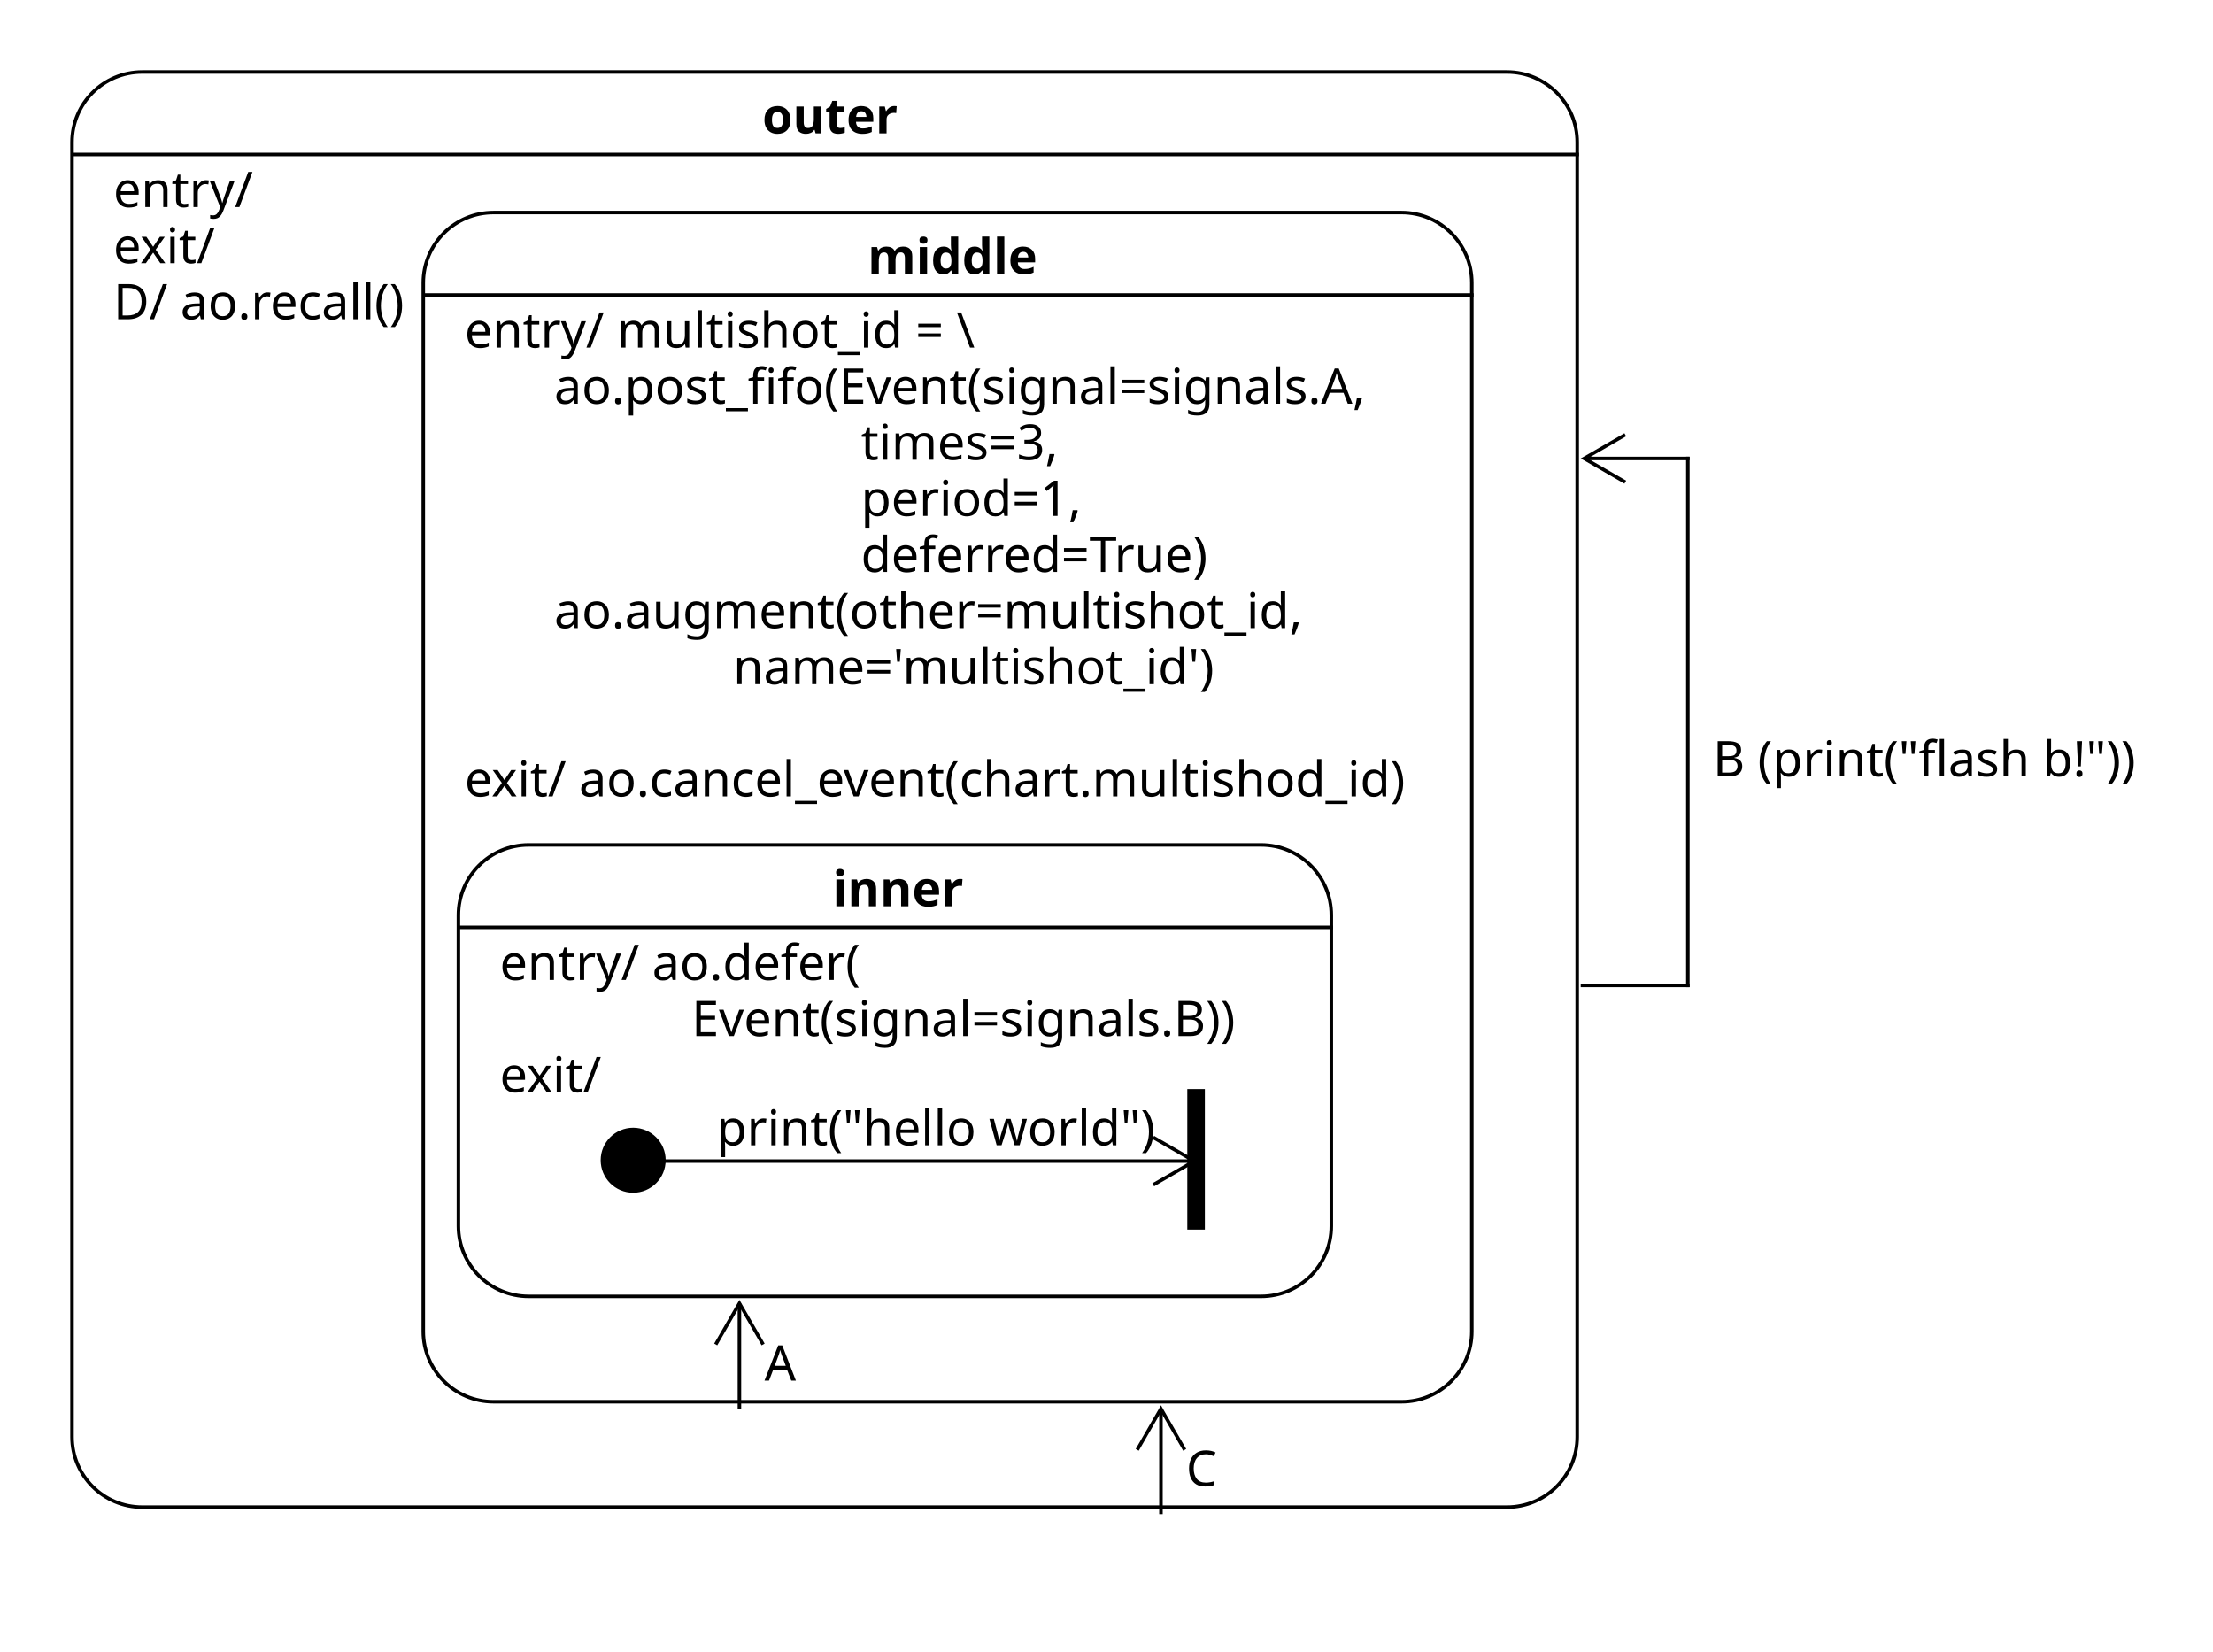
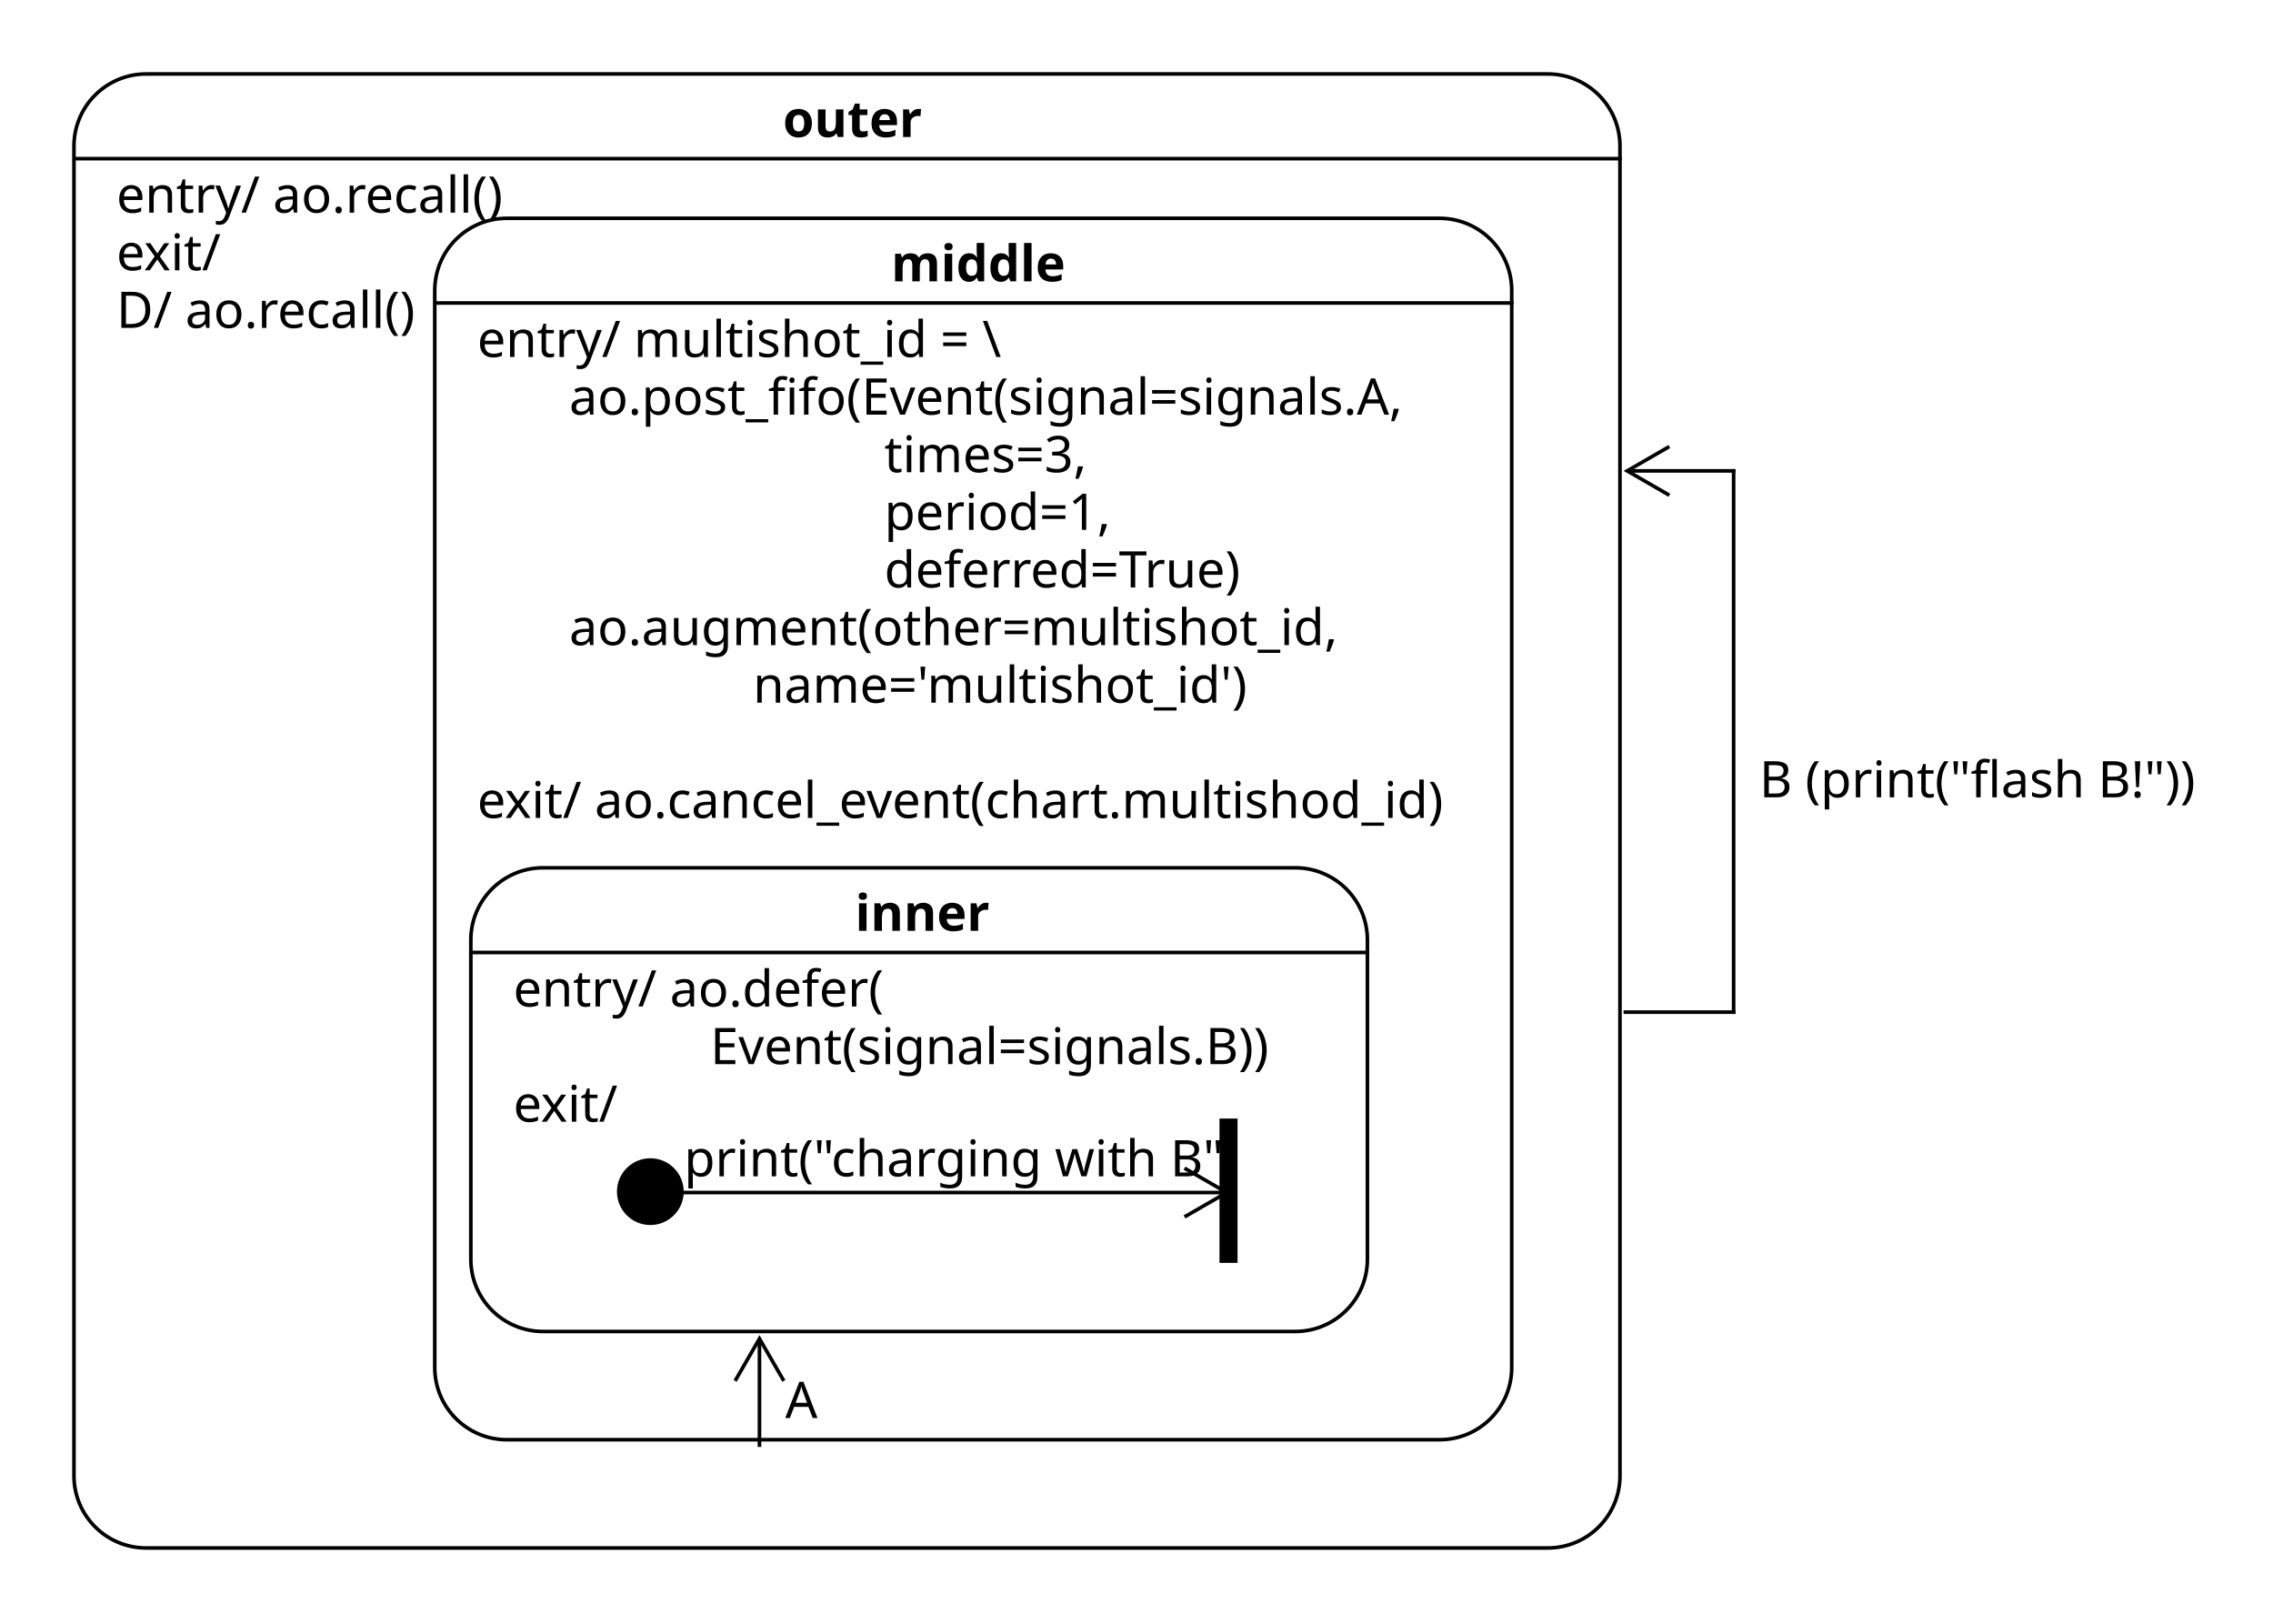
- <svg xmlns="http://www.w3.org/2000/svg" fill-opacity="1" color-rendering="auto" color-interpolation="auto" text-rendering="auto" stroke="black" stroke-linecap="square" width="630" stroke-miterlimit="10" shape-rendering="auto" stroke-opacity="1" fill="black" stroke-dasharray="none" font-weight="normal" stroke-width="1" viewBox="30 20 630 470" height="470" font-family="'Dialog'" font-style="normal" stroke-linejoin="miter" font-size="12px" stroke-dashoffset="0" image-rendering="auto">
+ <svg xmlns="http://www.w3.org/2000/svg" fill-opacity="1" color-rendering="auto" color-interpolation="auto" text-rendering="auto" stroke="black" stroke-linecap="square" width="630" stroke-miterlimit="10" shape-rendering="auto" stroke-opacity="1" fill="black" stroke-dasharray="none" font-weight="normal" stroke-width="1" viewBox="30 20 630 450" height="450" font-family="'Dialog'" font-style="normal" stroke-linejoin="miter" font-size="12px" stroke-dashoffset="0" image-rendering="auto">
  <defs id="genericDefs" />
  <g>
    <defs id="defs1">
      <clipPath clipPathUnits="userSpaceOnUse" id="clipPath1">
        <path d="M0 0 L2147483647 0 L2147483647 2147483647 L0 2147483647 L0 0 Z" />
      </clipPath>
      <clipPath clipPathUnits="userSpaceOnUse" id="clipPath2">
        <path d="M0 0 L0 40 L20 40 L20 0 Z" />
      </clipPath>
      <clipPath clipPathUnits="userSpaceOnUse" id="clipPath3">
        <path d="M0 0 L0 20 L20 20 L20 0 Z" />
      </clipPath>
      <clipPath clipPathUnits="userSpaceOnUse" id="clipPath4">
        <path d="M0 0 L0 410 L430 410 L430 0 Z" />
      </clipPath>
      <clipPath clipPathUnits="userSpaceOnUse" id="clipPath5">
        <path d="M0 0 L0 130 L250 130 L250 0 Z" />
      </clipPath>
      <clipPath clipPathUnits="userSpaceOnUse" id="clipPath6">
        <path d="M0 0 L0 340 L300 340 L300 0 Z" />
      </clipPath>
      <clipPath clipPathUnits="userSpaceOnUse" id="clipPath7">
        <path d="M0 0 L0 40 L190 40 L190 0 Z" />
      </clipPath>
      <clipPath clipPathUnits="userSpaceOnUse" id="clipPath8">
        <path d="M0 0 L0 60 L40 60 L40 0 Z" />
      </clipPath>
      <clipPath clipPathUnits="userSpaceOnUse" id="clipPath9">
        <path d="M0 0 L0 180 L170 180 L170 0 Z" />
      </clipPath>
    </defs>
    <g stroke-width="5" transform="translate(360,330)">
      <path fill="none" d="M10.5 0.5 L10.5 39" clip-path="url(#clipPath2)" />
    </g>
    <g transform="translate(200,340)">
      <circle r="8.75" clip-path="url(#clipPath3)" cx="10.25" cy="10.25" stroke="none" />
      <circle fill="none" r="8.75" clip-path="url(#clipPath3)" cx="10.25" cy="10.25" />
    </g>
    <g fill="rgb(255,255,255)" fill-opacity="0" transform="translate(50,40)" stroke-opacity="0" stroke="rgb(255,255,255)">
      <rect x="0.5" y="0.5" clip-path="url(#clipPath4)" width="428.5" rx="20" ry="20" height="408.5" stroke="none" />
    </g>
    <g transform="translate(50,40)">
      <rect x="0.5" y="0.5" clip-path="url(#clipPath4)" fill="none" width="428.5" rx="20" ry="20" height="408.5" />
      <text x="197" font-size="14px" y="17.969" clip-path="url(#clipPath4)" font-family="sans-serif" stroke="none" font-weight="bold" xml:space="preserve">outer</text>
      <path fill="none" d="M1 23.969 L429 23.969" clip-path="url(#clipPath4)" />
-       <text x="5" font-size="14px" y="38.938" clip-path="url(#clipPath4)" font-family="sans-serif" stroke="none" xml:space="preserve">  entry/</text>
-       <text x="5" font-size="14px" y="54.906" clip-path="url(#clipPath4)" font-family="sans-serif" stroke="none" xml:space="preserve">  exit/</text>
+       <text x="5" font-size="14px" y="38.938" clip-path="url(#clipPath4)" font-family="sans-serif" stroke="none" xml:space="preserve">  entry/ ao.recall()</text>
+       <text x="5" font-size="14px" y="54.906" clip-path="url(#clipPath4)" font-family="sans-serif" stroke="none" xml:space="preserve">  exit/ </text>
      <text x="5" font-size="14px" y="70.875" clip-path="url(#clipPath4)" font-family="sans-serif" stroke="none" xml:space="preserve">  D/ ao.recall()</text>
    </g>
    <g fill="rgb(255,255,255)" fill-opacity="0" transform="translate(160,260)" stroke-opacity="0" stroke="rgb(255,255,255)">
      <rect x="0.5" y="0.5" clip-path="url(#clipPath5)" width="248.5" rx="20" ry="20" height="128.5" stroke="none" />
    </g>
    <g transform="translate(160,260)">
      <rect x="0.5" y="0.5" clip-path="url(#clipPath5)" fill="none" width="248.5" rx="20" ry="20" height="128.5" />
      <text x="107" font-size="14px" y="17.969" clip-path="url(#clipPath5)" font-family="sans-serif" stroke="none" font-weight="bold" xml:space="preserve">inner</text>
      <path fill="none" d="M1 23.969 L249 23.969" clip-path="url(#clipPath5)" />
      <text x="5" font-size="14px" y="38.938" clip-path="url(#clipPath5)" font-family="sans-serif" stroke="none" xml:space="preserve">  entry/ ao.defer(</text>
      <text x="5" font-size="14px" y="54.906" clip-path="url(#clipPath5)" font-family="sans-serif" stroke="none" xml:space="preserve">                 Event(signal=signals.B))</text>
      <text x="5" font-size="14px" y="70.875" clip-path="url(#clipPath5)" font-family="sans-serif" stroke="none" xml:space="preserve">  exit/</text>
    </g>
    <g fill="rgb(255,255,255)" fill-opacity="0" transform="translate(150,80)" stroke-opacity="0" stroke="rgb(255,255,255)">
      <rect x="0.5" y="0.5" clip-path="url(#clipPath6)" width="298.5" rx="20" ry="20" height="338.5" stroke="none" />
    </g>
    <g transform="translate(150,80)">
      <rect x="0.5" y="0.5" clip-path="url(#clipPath6)" fill="none" width="298.5" rx="20" ry="20" height="338.5" />
      <text x="127" font-size="14px" y="17.969" clip-path="url(#clipPath6)" font-family="sans-serif" stroke="none" font-weight="bold" xml:space="preserve">middle</text>
      <path fill="none" d="M1 23.969 L299 23.969" clip-path="url(#clipPath6)" />
      <text x="5" font-size="14px" y="38.938" clip-path="url(#clipPath6)" font-family="sans-serif" stroke="none" xml:space="preserve">  entry/ multishot_id = \</text>
      <text x="5" font-size="14px" y="54.906" clip-path="url(#clipPath6)" font-family="sans-serif" stroke="none" xml:space="preserve">         ao.post_fifo(Event(signal=signals.A,</text>
      <text x="5" font-size="14px" y="70.875" clip-path="url(#clipPath6)" font-family="sans-serif" stroke="none" xml:space="preserve">                                 times=3,</text>
      <text x="5" font-size="14px" y="86.844" clip-path="url(#clipPath6)" font-family="sans-serif" stroke="none" xml:space="preserve">                                 period=1,</text>
      <text x="5" font-size="14px" y="102.812" clip-path="url(#clipPath6)" font-family="sans-serif" stroke="none" xml:space="preserve">                                 deferred=True)</text>
      <text x="5" font-size="14px" y="118.781" clip-path="url(#clipPath6)" font-family="sans-serif" stroke="none" xml:space="preserve">         ao.augment(other=multishot_id,</text>
      <text x="5" font-size="14px" y="134.75" clip-path="url(#clipPath6)" font-family="sans-serif" stroke="none" xml:space="preserve">                       name='multishot_id')</text>
      <text x="5" font-size="14px" y="150.719" clip-path="url(#clipPath6)" font-family="sans-serif" stroke="none" xml:space="preserve">                       </text>
      <text x="5" font-size="14px" y="166.688" clip-path="url(#clipPath6)" font-family="sans-serif" stroke="none" xml:space="preserve">  exit/ ao.cancel_event(chart.multishod_id)</text>
      <text x="5" font-size="14px" y="182.656" clip-path="url(#clipPath6)" font-family="sans-serif" stroke="none" xml:space="preserve">  </text>
    </g>
    <g transform="translate(200,330)">
      <path fill="none" d="M10.5 20.5 L169.5 20.5" clip-path="url(#clipPath7)" />
      <path fill="none" d="M158.742 27 L170 20.5 L158.742 14" clip-path="url(#clipPath7)" />
-       <text x="34.003" font-size="14px" y="16" clip-path="url(#clipPath7)" font-family="sans-serif" stroke="none" xml:space="preserve">print("hello world")</text>
+       <text x="19.606" font-size="14px" y="16" clip-path="url(#clipPath7)" font-family="sans-serif" stroke="none" xml:space="preserve">print("charging with B")</text>
    </g>
    <g transform="translate(230,380)">
      <path fill="none" d="M10.5 40.5 L10.5 11.5" clip-path="url(#clipPath8)" />
      <path fill="none" d="M17 22.258 L10.5 11 L4 22.258" clip-path="url(#clipPath8)" />
      <text x="14" font-size="14px" y="32.984" clip-path="url(#clipPath8)" font-family="sans-serif" stroke="none" xml:space="preserve"> A</text>
    </g>
    <g transform="translate(470,140)">
      <path fill="none" d="M10.5 160.5 L40.5 160.5" clip-path="url(#clipPath9)" />
      <path fill="none" d="M40.5 160.5 L40.5 10.5" clip-path="url(#clipPath9)" />
      <path fill="none" d="M40.5 10.5 L11.5 10.5" clip-path="url(#clipPath9)" />
      <path fill="none" d="M22.258 4 L11 10.5 L22.258 17" clip-path="url(#clipPath9)" />
-       <text x="44" font-size="14px" y="100.969" clip-path="url(#clipPath9)" font-family="sans-serif" stroke="none" xml:space="preserve"> B (print("flash b!"))</text>
-     </g>
-     <g transform="translate(350,410)">
-       <path fill="none" d="M10.5 40.5 L10.5 11.5" clip-path="url(#clipPath8)" />
-       <path fill="none" d="M17 22.258 L10.5 11 L4 22.258" clip-path="url(#clipPath8)" />
-       <text x="14" font-size="14px" y="32.984" clip-path="url(#clipPath8)" font-family="sans-serif" stroke="none" xml:space="preserve"> C</text>
+       <text x="44" font-size="14px" y="100.969" clip-path="url(#clipPath9)" font-family="sans-serif" stroke="none" xml:space="preserve"> B (print("flash B!"))</text>
    </g>
  </g>
</svg>
